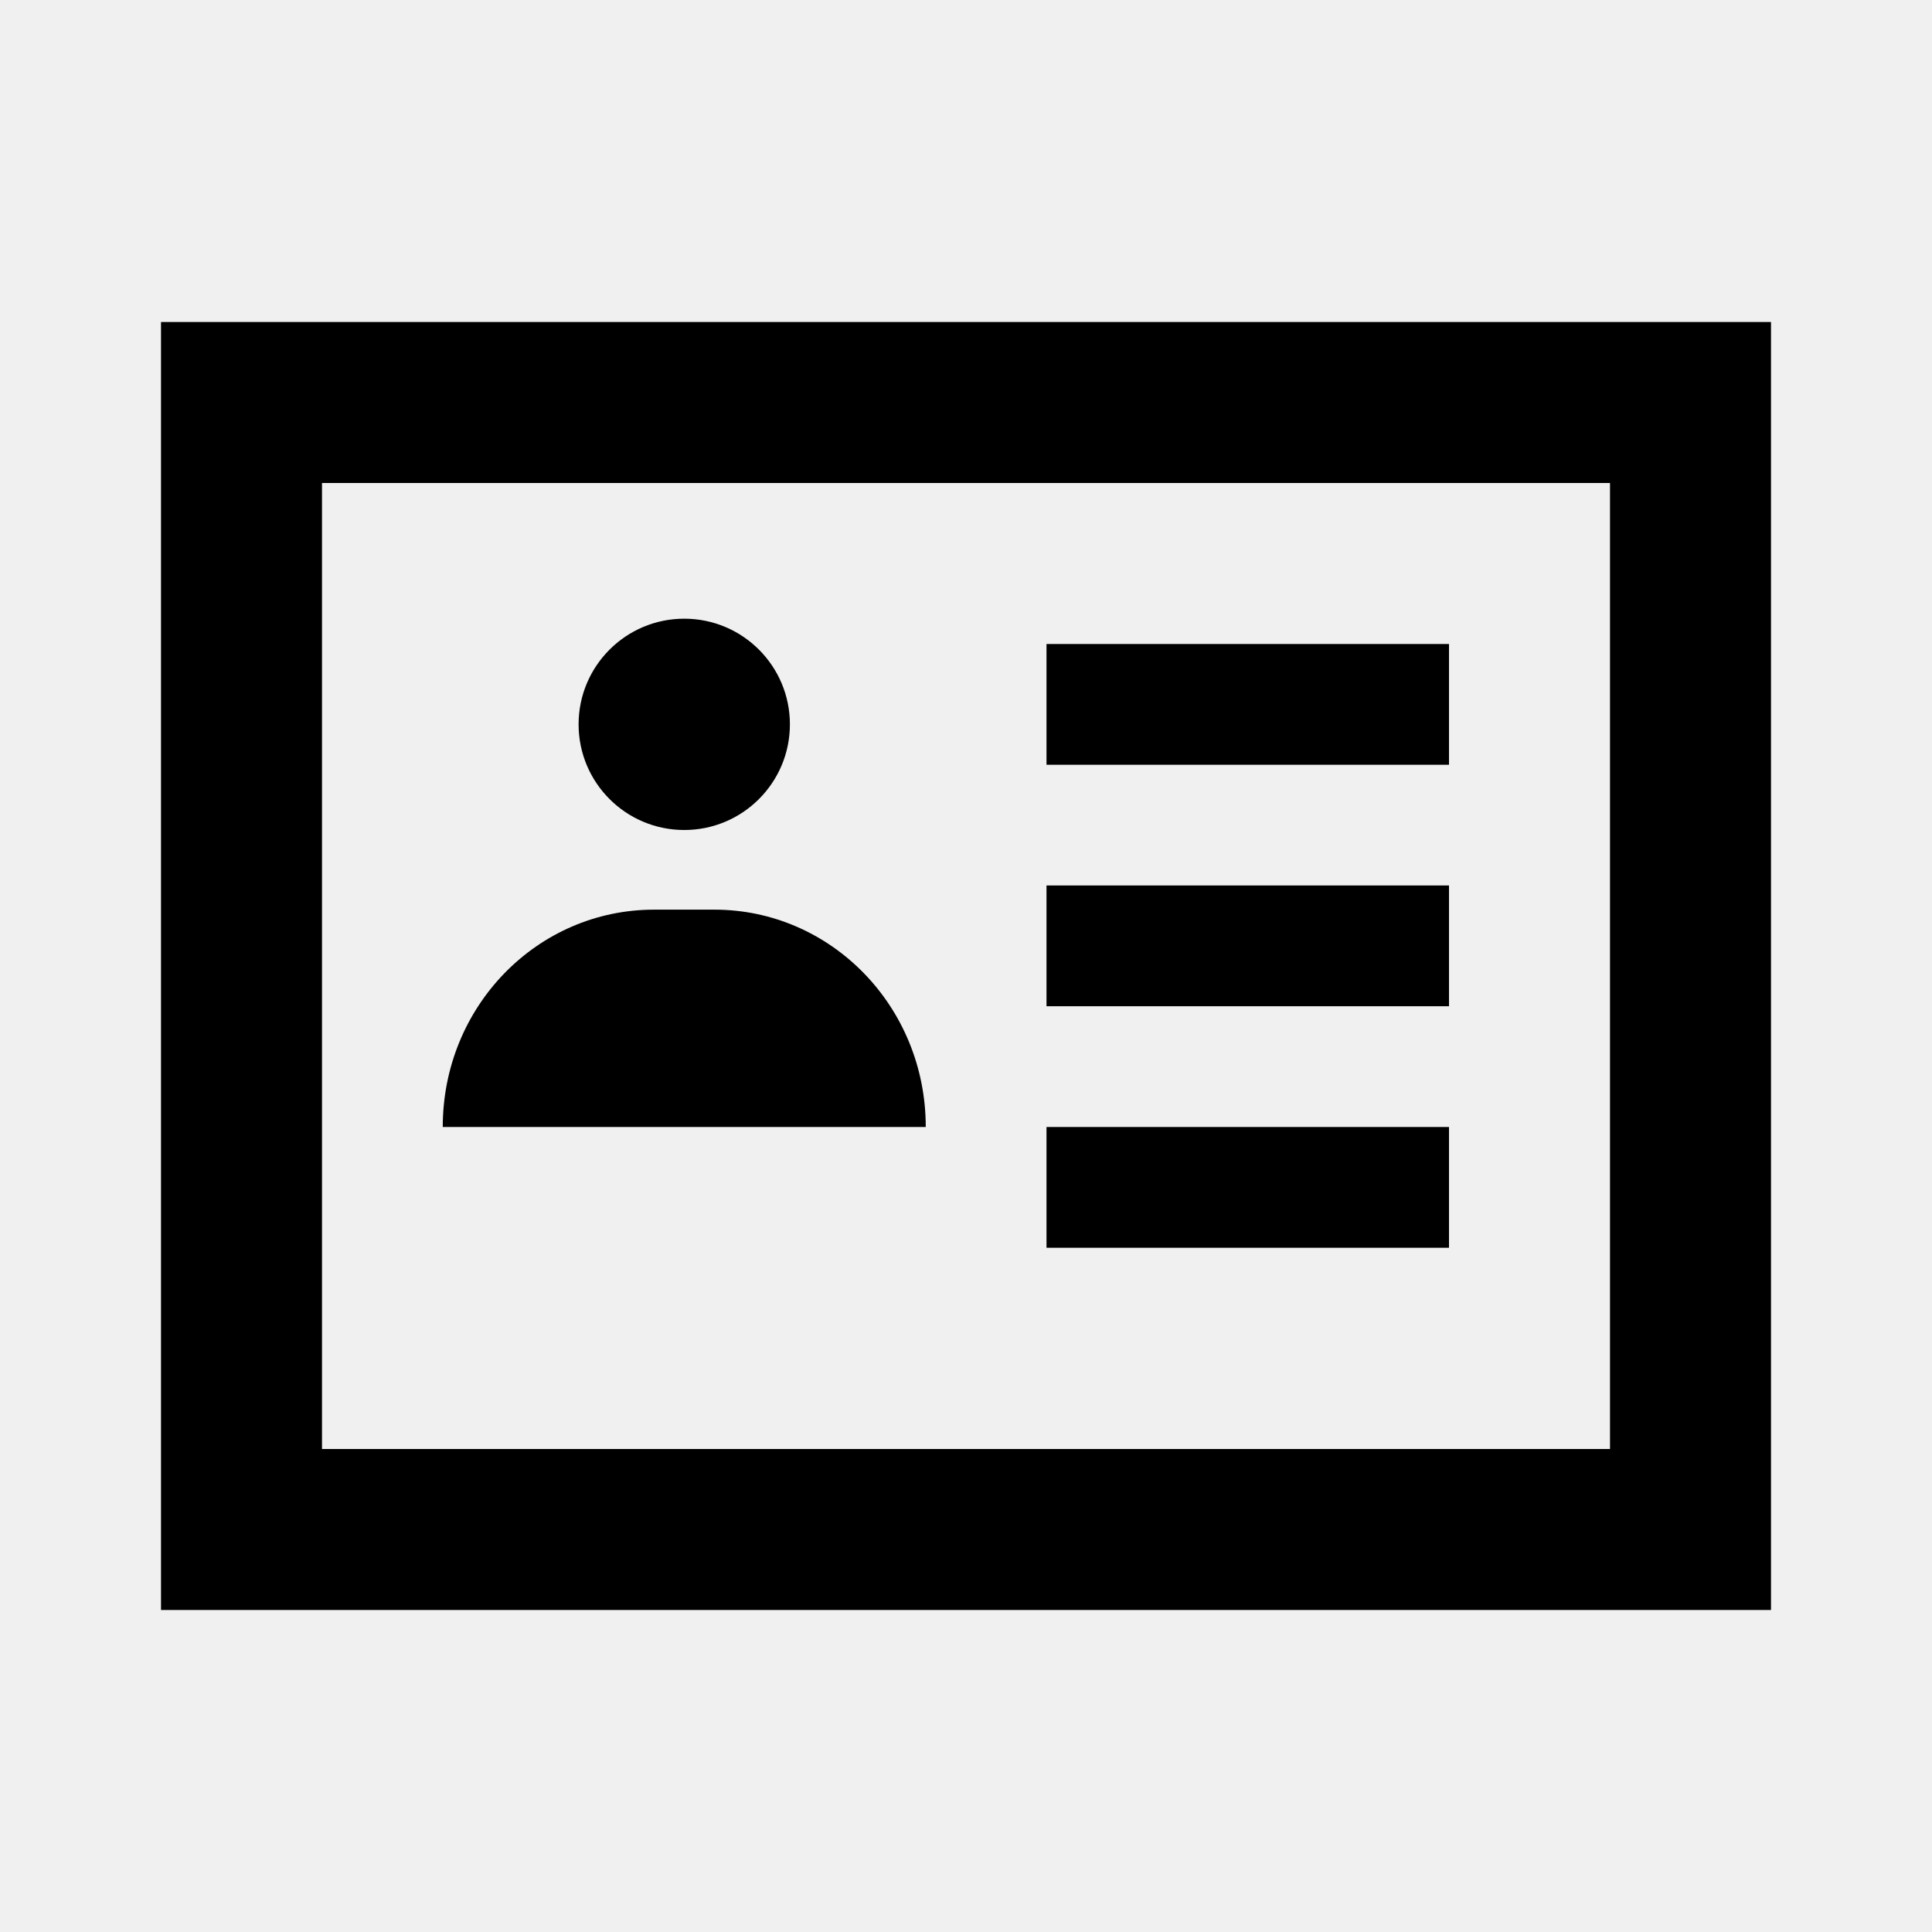
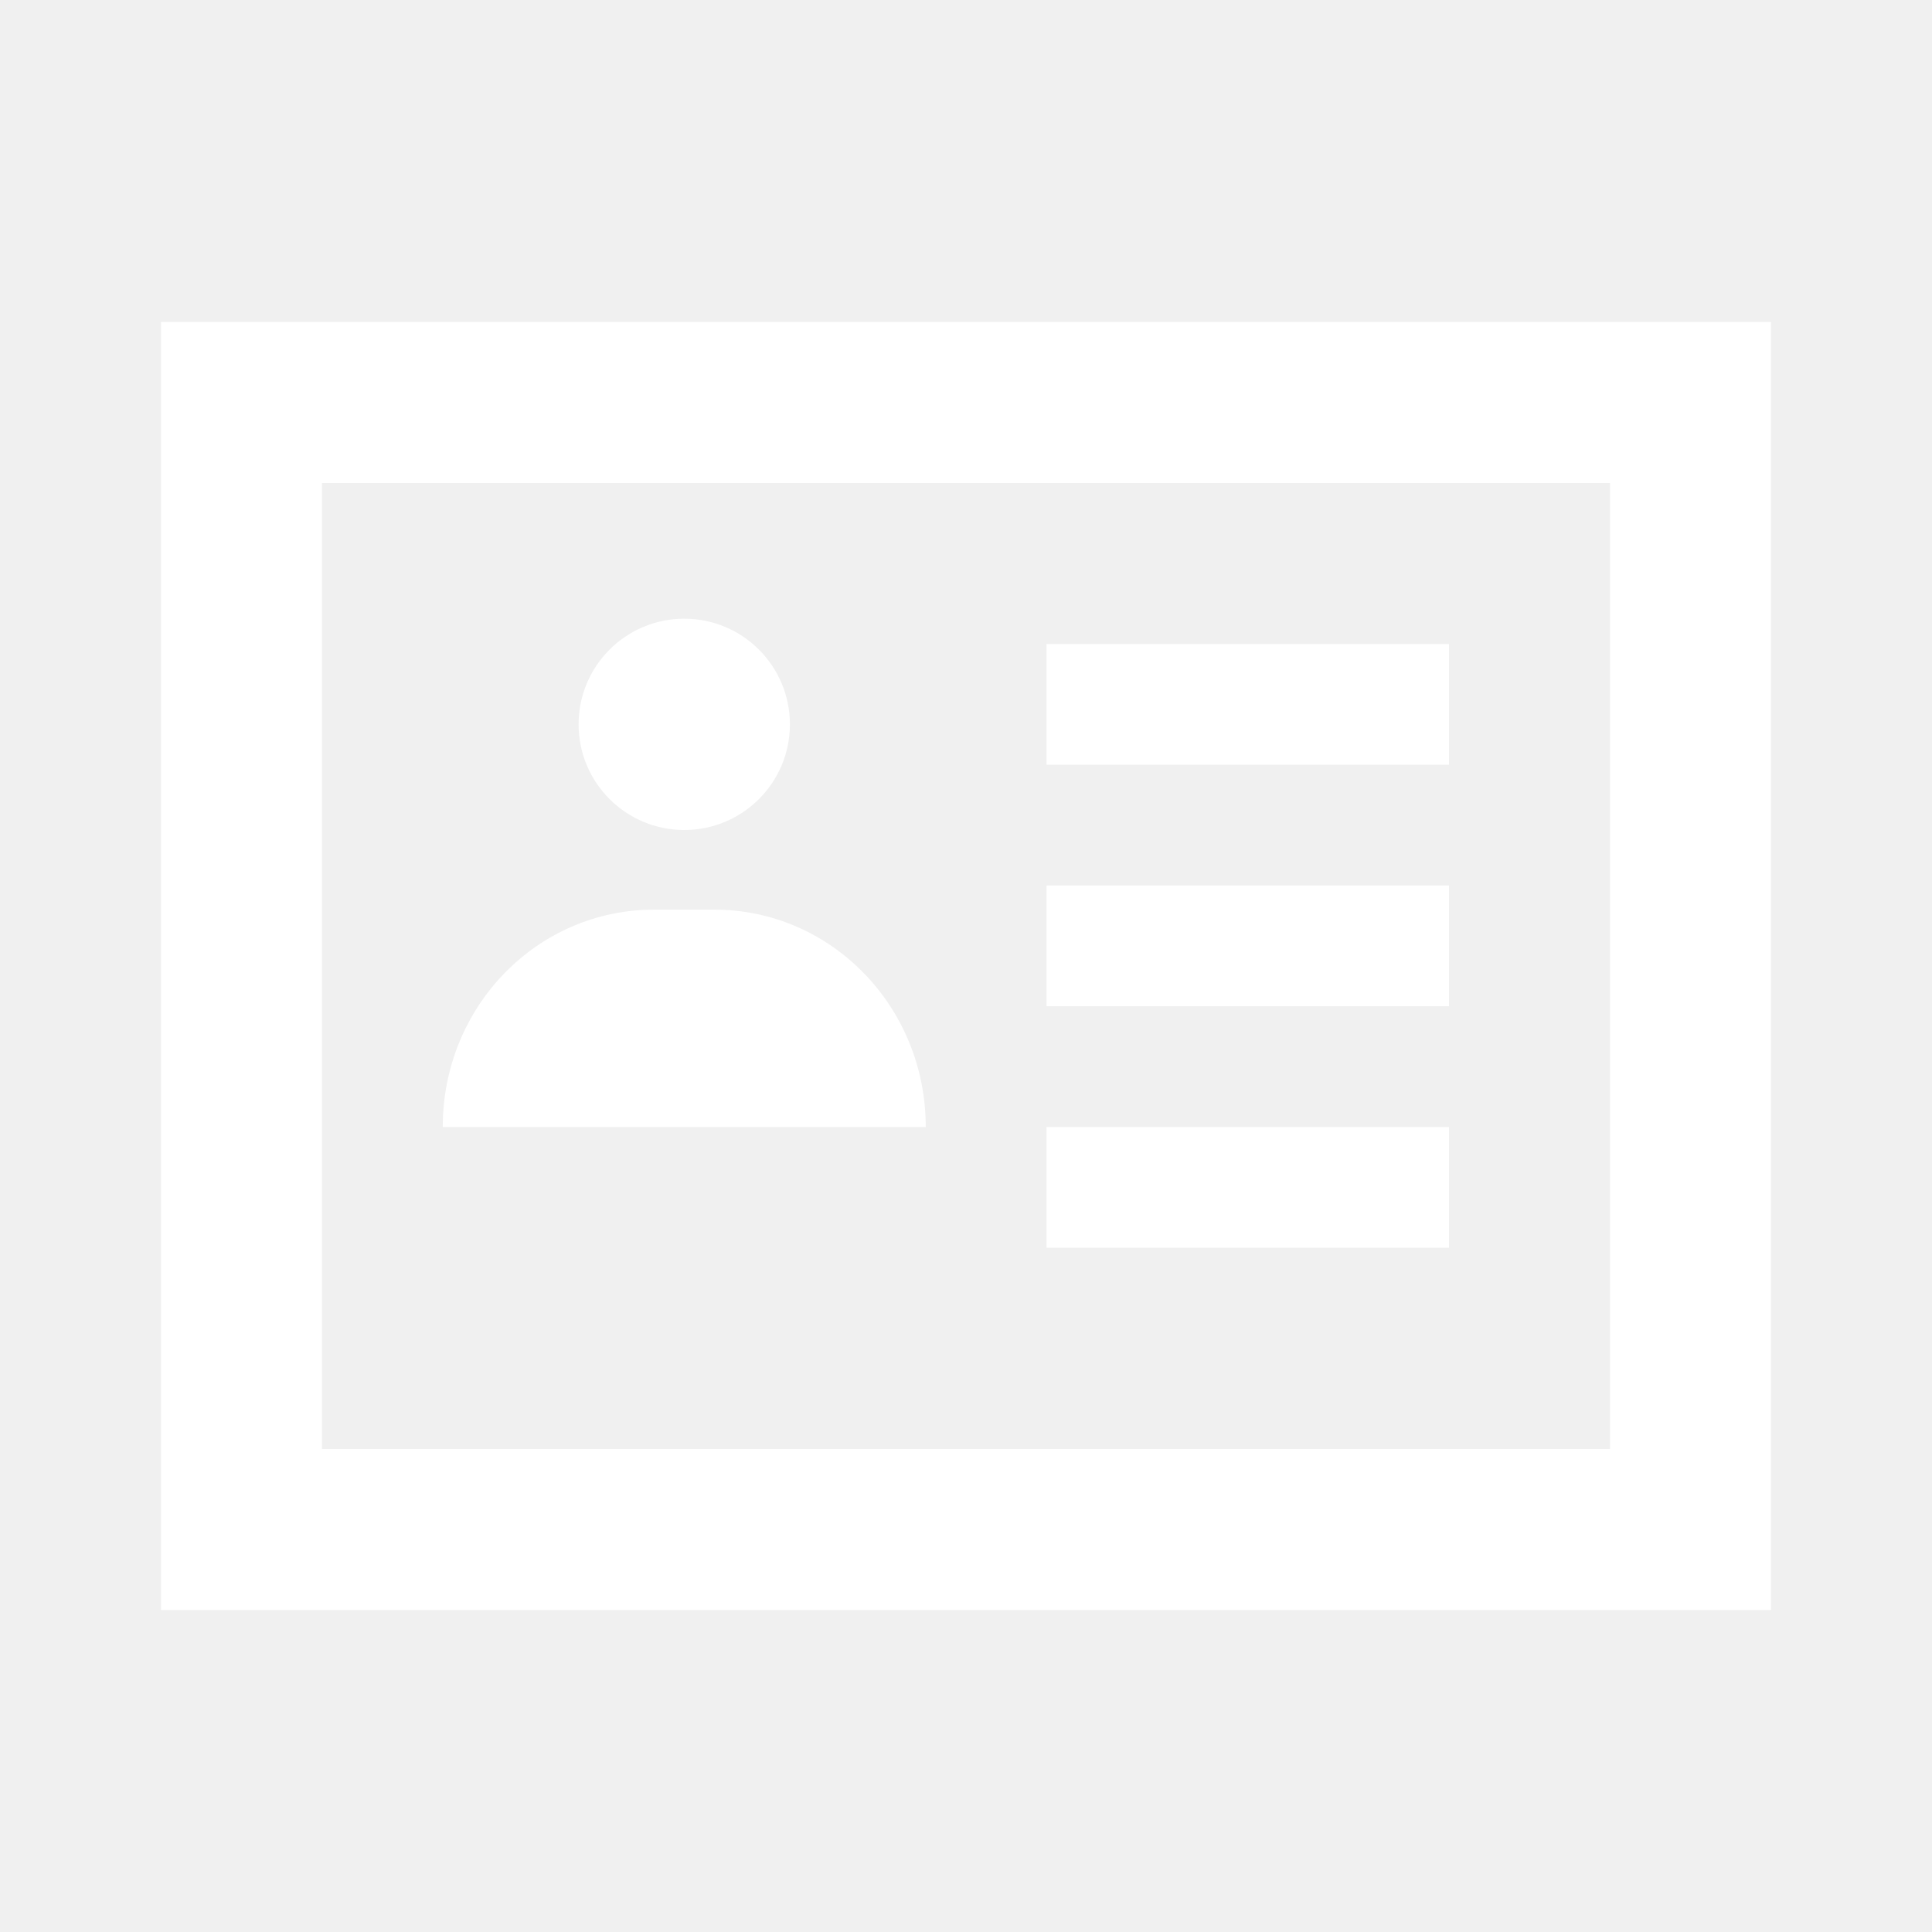
- <svg xmlns="http://www.w3.org/2000/svg" width="800px" height="800px" viewBox="0 0 512 512" version="1.1">
-   <g id="Page-1" stroke="none" stroke-width="1" fill="none" fill-rule="evenodd">
-     <g id="icon" fill="#000000" transform="translate(42.66667, 85.33333)">
-       <path d="M426.667,1.42108547e-14 L426.667,341.333 L3.55271368e-14,341.333 L3.55271368e-14,1.42108547e-14 L426.667,1.42108547e-14 Z M384,42.667 L42.667,42.667 L42.667,298.667 L384,298.667 L384,42.667 Z M341.333,213.333 L341.333,245.333 L234.667,245.333 L234.667,213.333 L341.333,213.333 Z M146.667,155.733 C177.493,155.733 202.667,181.333 202.667,213.333 L74.667,213.333 C74.667,181.333 99.739,155.733 130.667,155.733 L146.667,155.733 Z M341.333,149.333 L341.333,181.333 L234.667,181.333 L234.667,149.333 L341.333,149.333 Z M138.667,78.626 C154.131,78.626 166.667,91.162 166.667,106.626 C166.667,122.09 154.131,134.626 138.667,134.626 C123.203,134.626 110.667,122.09 110.667,106.626 C110.667,91.162 123.203,78.626 138.667,78.626 Z M341.333,85.333 L341.333,117.333 L234.667,117.333 L234.667,85.333 L341.333,85.333 Z" id="Combined-Shape">
- 
- </path>
+ <svg xmlns="http://www.w3.org/2000/svg" width="800px" height="800px" viewBox="0 0 512 512" version="1.1" fill="#000000">
+   <g id="SVGRepo_bgCarrier" stroke-width="0" />
+   <g id="SVGRepo_tracerCarrier" stroke-linecap="round" stroke-linejoin="round" />
+   <g id="SVGRepo_iconCarrier">
+     <g id="Page-1" stroke="none" stroke-width="1" fill="none" fill-rule="evenodd">
+       <g id="icon" fill="#ffffff" transform="translate(42.66667, 85.33333)">
+         <path d="M426.667,1.42108547e-14 L426.667,341.333 L3.55271368e-14,341.333 L3.55271368e-14,1.42108547e-14 L426.667,1.42108547e-14 Z M384,42.667 L42.667,42.667 L42.667,298.667 L384,298.667 L384,42.667 Z M341.333,213.333 L341.333,245.333 L234.667,245.333 L234.667,213.333 L341.333,213.333 Z M146.667,155.733 C177.493,155.733 202.667,181.333 202.667,213.333 L74.667,213.333 C74.667,181.333 99.739,155.733 130.667,155.733 L146.667,155.733 Z M341.333,149.333 L341.333,181.333 L234.667,181.333 L234.667,149.333 L341.333,149.333 Z M138.667,78.626 C154.131,78.626 166.667,91.162 166.667,106.626 C166.667,122.09 154.131,134.626 138.667,134.626 C123.203,134.626 110.667,122.09 110.667,106.626 C110.667,91.162 123.203,78.626 138.667,78.626 Z M341.333,85.333 L341.333,117.333 L234.667,117.333 L234.667,85.333 L341.333,85.333 Z" id="Combined-Shape"> </path>
+       </g>
    </g>
  </g>
</svg>
